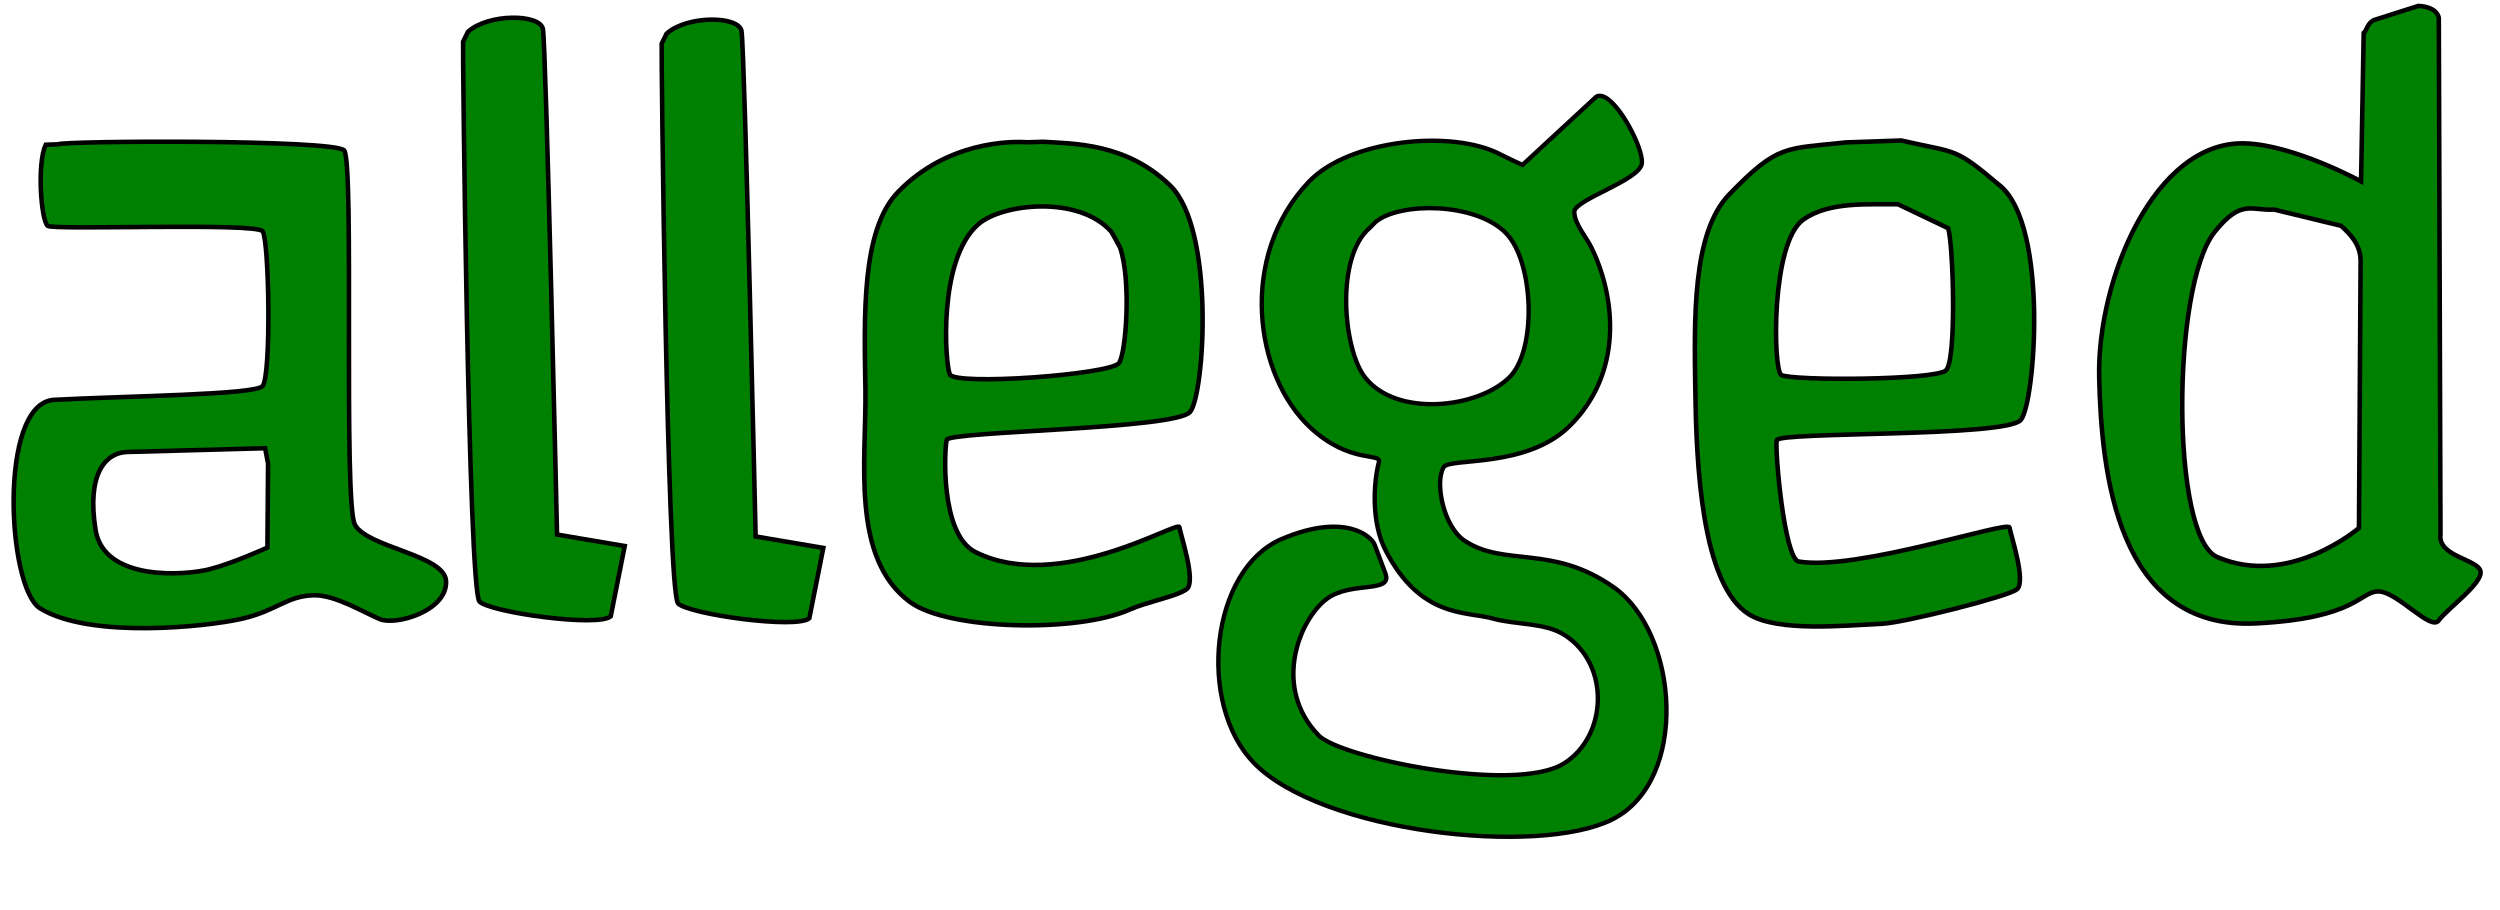
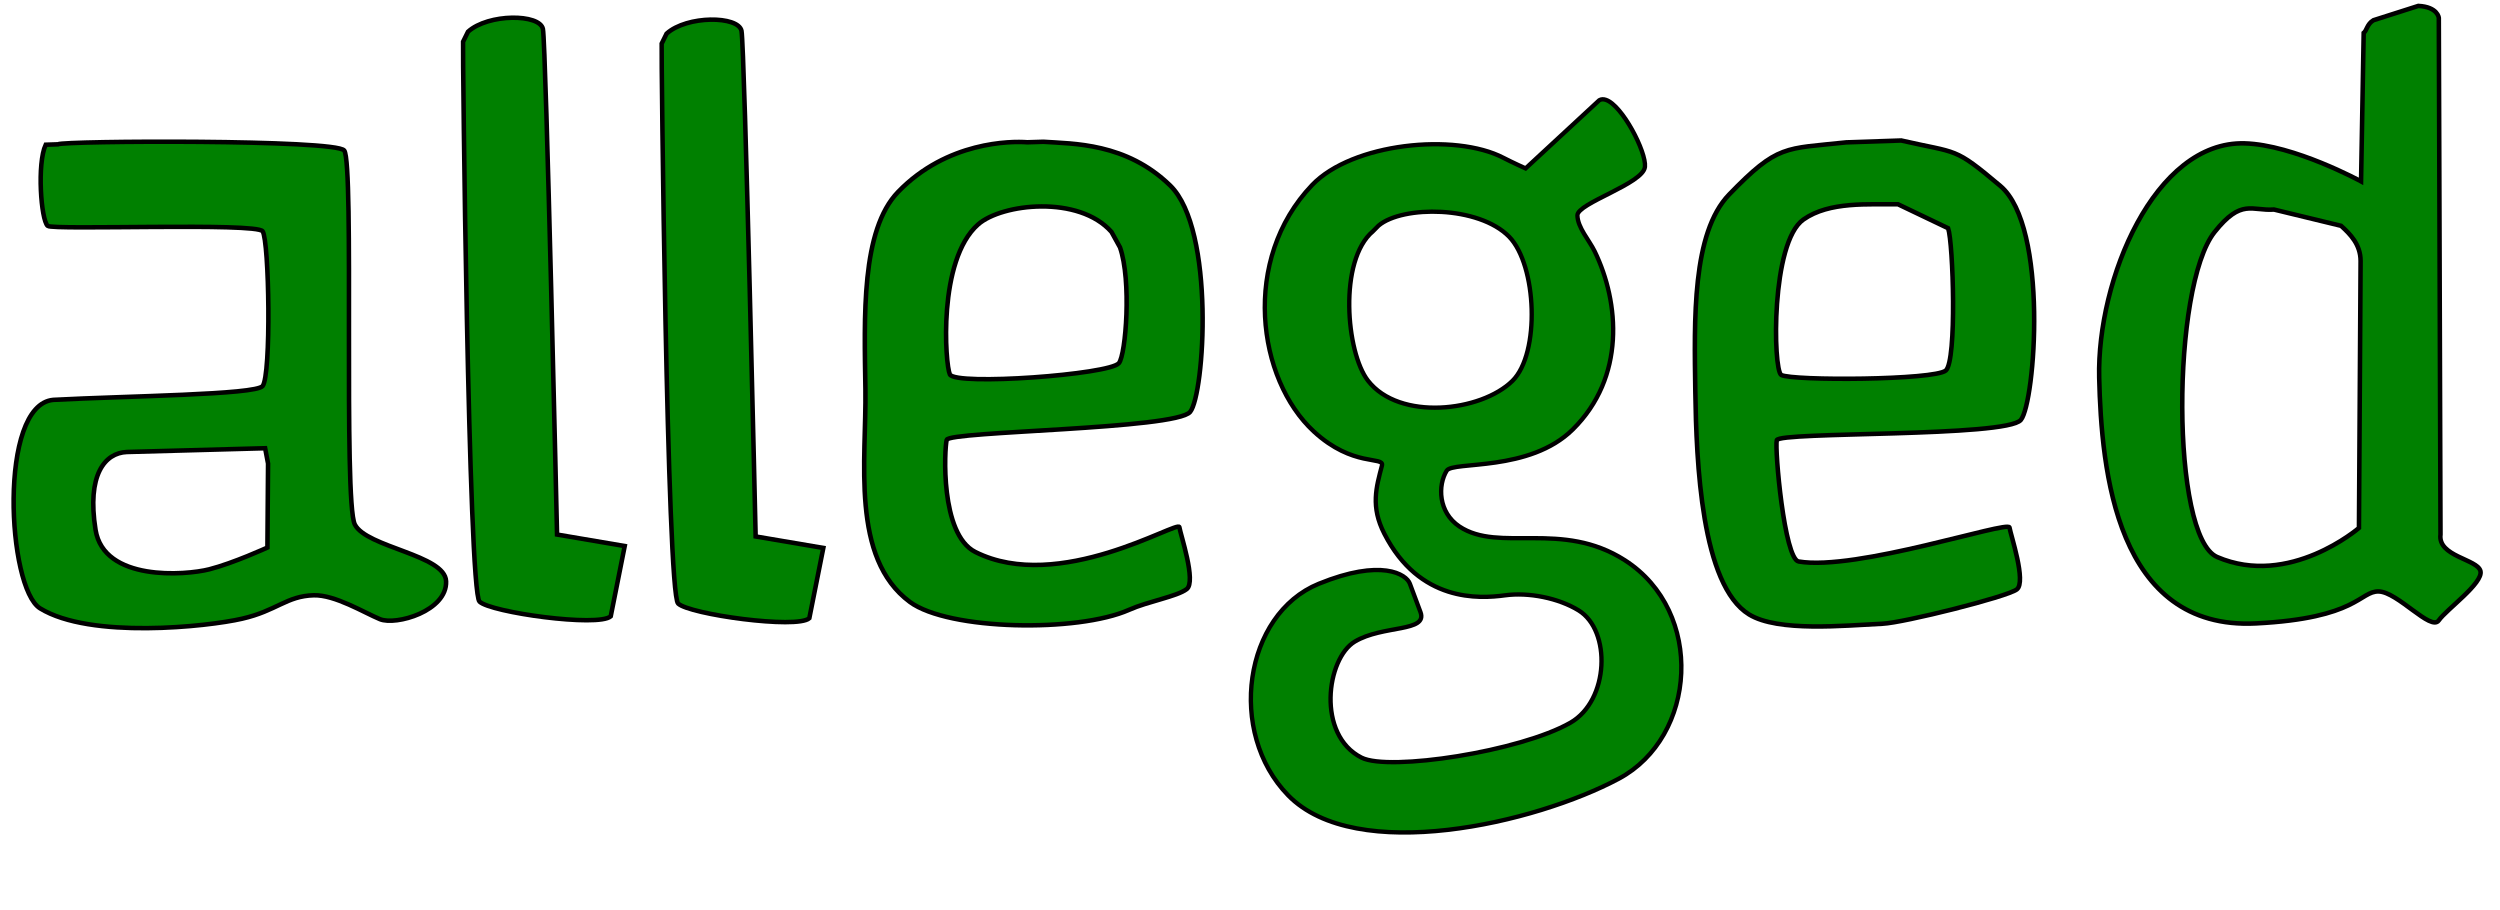
<svg xmlns="http://www.w3.org/2000/svg" clip-rule="evenodd" stroke-miterlimit="10" viewBox="0 0 550.00 200.00">
  <defs />
  <g>
    <path d="M 10.05 31.84 C 8.12 36.02 9.02 48.30 10.48 49.69 C 11.53 50.68 56.44 48.92 57.78 50.88 C 59.23 52.99 59.69 82.64 57.77 84.94 C 56.17 86.86 27.98 87.11 11.71 87.97 C -0.44 89.09 1.60 129.38 8.82 133.84 C 19.87 140.65 45.61 137.88 53.25 136.12 C 60.90 134.37 63.01 131.12 69.04 130.96 C 73.69 130.84 80.08 134.77 83.59 136.22 C 87.10 137.67 98.41 134.42 98.14 127.87 C 97.91 122.06 80.62 120.44 78.06 115.38 C 75.50 110.31 77.96 36.03 75.73 33.11 C 73.84 30.64 13.95 30.96 12.71 31.75 Z M 58.97 101.98 L 58.83 120.46 C 58.83 120.46 51.32 123.90 46.03 125.25 C 40.74 126.59 22.84 127.95 21.02 116.56 C 19.09 104.47 23.04 99.64 27.91 99.44 C 38.68 99.16 47.57 98.89 58.33 98.61 Z M 62.68 98.76 " fill="#008000" stroke="#000000" stroke-width="1.00" />
  </g>
  <g>
    <path d="M 101.87 9.19 C 101.77 10.14 103.03 129.95 105.49 132.35 C 107.94 134.74 131.64 138.03 134.36 135.59 L 137.44 120.13 L 122.55 117.60 C 122.55 117.60 120.12 9.73 119.44 6.37 C 118.76 3.02 107.45 2.93 102.96 6.98 Z M 102.96 6.98 " fill="#008000" stroke="#000000" stroke-width="1.00" />
    <path d="M 145.56 9.61 C 145.46 10.56 146.72 130.37 149.18 132.77 C 151.63 135.16 175.33 138.45 178.05 136.01 L 181.13 120.55 L 166.24 118.02 C 166.24 118.02 163.81 10.15 163.13 6.79 C 162.45 3.44 151.14 3.35 146.65 7.40 Z M 146.65 7.40 " fill="#008000" stroke="#000000" stroke-width="1.00" />
  </g>
  <g>
    <path d="M 226.00 31.30 C 222.43 31.02 208.33 31.10 197.59 42.21 C 189.41 50.65 190.15 69.69 190.39 85.69 C 190.63 101.16 187.05 122.73 200.19 132.44 C 208.70 138.71 237.12 139.19 248.40 134.16 C 252.60 132.29 258.94 131.24 261.08 129.60 C 263.22 127.95 259.70 117.58 259.46 115.97 C 259.22 114.37 232.91 130.70 214.56 121.43 C 206.77 117.50 207.78 98.70 208.27 96.77 C 208.75 94.84 258.67 94.46 261.83 90.62 C 264.98 86.79 267.40 50.54 257.45 40.82 C 247.78 31.39 236.06 31.64 229.55 31.19 Z M 246.40 54.42 C 248.95 61.67 247.70 78.00 246.16 79.89 C 244.12 82.42 210.17 84.90 208.97 82.37 C 207.94 80.21 206.27 57.24 215.18 49.38 C 220.43 44.75 237.37 42.89 244.53 51.03 Z M 235.85 45.58 " fill="#008000" stroke="#000000" stroke-width="1.00" />
    <path d="M 406.18 31.32 C 392.66 32.79 391.16 31.69 380.41 42.79 C 372.24 51.24 372.73 70.23 372.97 86.22 C 373.20 101.69 374.28 128.73 384.80 135.18 C 391.20 139.10 405.66 137.62 414.17 137.22 C 418.76 137.01 441.56 131.32 443.70 129.67 C 445.85 128.02 442.33 117.65 442.09 116.05 C 441.85 114.44 408.33 125.70 395.70 123.53 C 392.55 122.99 390.41 98.77 390.89 96.84 C 391.37 94.92 441.43 96.22 444.59 92.38 C 447.74 88.55 450.72 49.86 440.07 40.90 C 429.74 32.20 430.87 33.81 418.27 30.91 Z M 428.59 50.21 C 429.70 53.43 430.54 79.38 428.08 81.51 C 425.62 83.64 394.32 83.82 391.86 82.49 C 390.05 81.21 389.60 53.32 396.75 48.30 C 402.48 44.26 411.15 45.03 417.56 44.94 Z M 418.47 45.65 " fill="#008000" stroke="#000000" stroke-width="1.00" />
  </g>
  <g>
-     <path d="M 352.60 21.18 C 352.08 21.02 351.59 21.03 351.17 21.28 L 334.95 36.28 C 334.95 36.28 332.04 34.97 330.09 33.96 C 319.39 28.38 296.81 30.70 287.99 39.94 C 272.33 56.33 275.90 82.68 288.38 94.17 C 297.00 102.10 303.91 99.54 303.36 101.65 C 302.10 106.44 301.73 115.04 304.79 121.01 C 312.51 136.09 322.63 134.45 328.41 136.08 C 333.47 137.51 339.86 136.91 344.24 139.73 C 354.32 146.22 353.64 162.00 344.04 167.97 C 333.25 174.69 294.92 166.70 290.16 161.84 C 279.80 151.27 285.83 136.22 291.94 131.72 C 297.27 127.79 306.47 130.64 304.79 126.15 L 302.46 119.92 C 301.71 117.85 295.69 112.74 281.98 118.58 C 266.27 125.26 263.30 154.81 275.78 167.77 C 290.62 183.17 338.40 188.44 354.68 180.29 C 371.68 171.79 369.41 139.34 355.02 129.19 C 341.52 119.68 330.97 124.81 322.19 118.94 C 317.52 115.83 315.61 106.01 317.61 102.77 C 318.93 100.64 335.80 103.11 345.32 93.73 C 356.98 82.24 355.62 65.79 350.16 54.55 C 348.94 52.04 346.40 49.31 346.35 46.62 C 346.31 43.92 360.83 39.67 361.22 35.93 C 361.55 32.66 356.22 22.37 352.60 21.18 Z M 302.61 48.85 C 307.91 44.40 324.65 44.47 331.33 51.31 C 337.43 57.55 338.20 76.97 332.05 83.03 C 325.14 89.83 307.19 91.89 300.27 82.97 C 295.47 76.77 293.75 56.53 301.38 50.10 Z M 309.18 44.90 " fill="#008000" stroke="#000000" stroke-width="0.96" />
-   </g>
-   <g>
    <path d="M 522.16 4.45 C 520.73 5.30 520.72 6.70 520.01 7.25 L 519.43 39.90 C 519.43 39.90 504.65 31.83 493.82 31.54 C 474.02 30.99 461.32 61.54 461.82 83.08 C 462.30 103.50 465.57 138.71 496.30 137.15 C 518.71 136.02 519.14 130.02 523.32 130.12 C 527.49 130.23 534.81 138.94 536.52 136.50 C 538.22 134.06 546.35 128.29 545.70 125.64 C 545.06 122.99 536.27 122.44 536.91 117.57 L 536.54 3.94 C 536.54 3.94 536.33 1.51 532.03 1.30 Z M 515.03 49.68 C 517.02 51.47 519.33 53.77 519.33 57.42 L 518.97 116.15 C 518.97 116.15 503.64 129.39 487.77 122.54 C 477.57 118.13 477.69 63.01 487.21 51.05 C 493.13 43.61 495.39 46.46 500.28 46.10 Z M 497.86 56.10 " fill="#008000" stroke="#000000" stroke-width="1.00" />
  </g>
  <g />
-   <g />
+   <g>
+     <path d="M 353.27 21.96 C 352.75 21.79 352.27 21.80 351.84 22.05 L 335.63 37.05 C 335.63 37.05 332.71 35.74 330.77 34.73 C 320.07 29.15 297.48 31.47 288.66 40.71 C 273.00 57.11 276.58 83.45 289.05 94.94 C 297.67 102.88 304.59 100.31 304.03 102.42 C 302.77 107.21 301.50 111.46 304.56 117.43 C 312.27 132.51 325.39 131.75 331.11 130.97 C 336.31 130.26 342.87 131.57 347.30 134.29 C 354.51 138.72 354.03 154.09 345.50 158.99 C 334.48 165.31 305.62 169.75 299.54 166.68 C 289.58 161.66 291.83 144.87 298.06 141.15 C 304.24 137.45 314.18 139.13 312.50 134.65 L 310.17 128.41 C 309.42 126.34 303.93 122.80 290.13 128.43 C 273.66 135.15 269.91 161.13 283.39 174.97 C 298.31 190.30 337.75 181.14 356.14 171.31 C 373.31 162.13 375.15 134.60 357.48 123.26 C 343.58 114.34 329.85 121.69 321.06 115.82 C 316.40 112.70 316.28 106.78 318.28 103.54 C 319.61 101.41 336.47 103.89 345.99 94.50 C 357.65 83.01 356.29 66.56 350.84 55.32 C 349.62 52.81 347.08 50.08 347.03 47.39 C 346.98 44.69 361.51 40.44 361.89 36.71 C 362.22 33.43 356.89 23.14 353.27 21.96 Z M 303.29 49.63 C 308.58 45.17 325.32 45.24 332.01 52.08 C 338.10 58.32 338.88 77.74 332.73 83.80 C 325.82 90.60 307.86 92.66 300.95 83.74 C 296.14 77.54 294.42 57.30 302.06 50.87 Z M 309.85 45.67 " fill="#008000" stroke="#000000" stroke-width="0.96" />
+   </g>
</svg>
